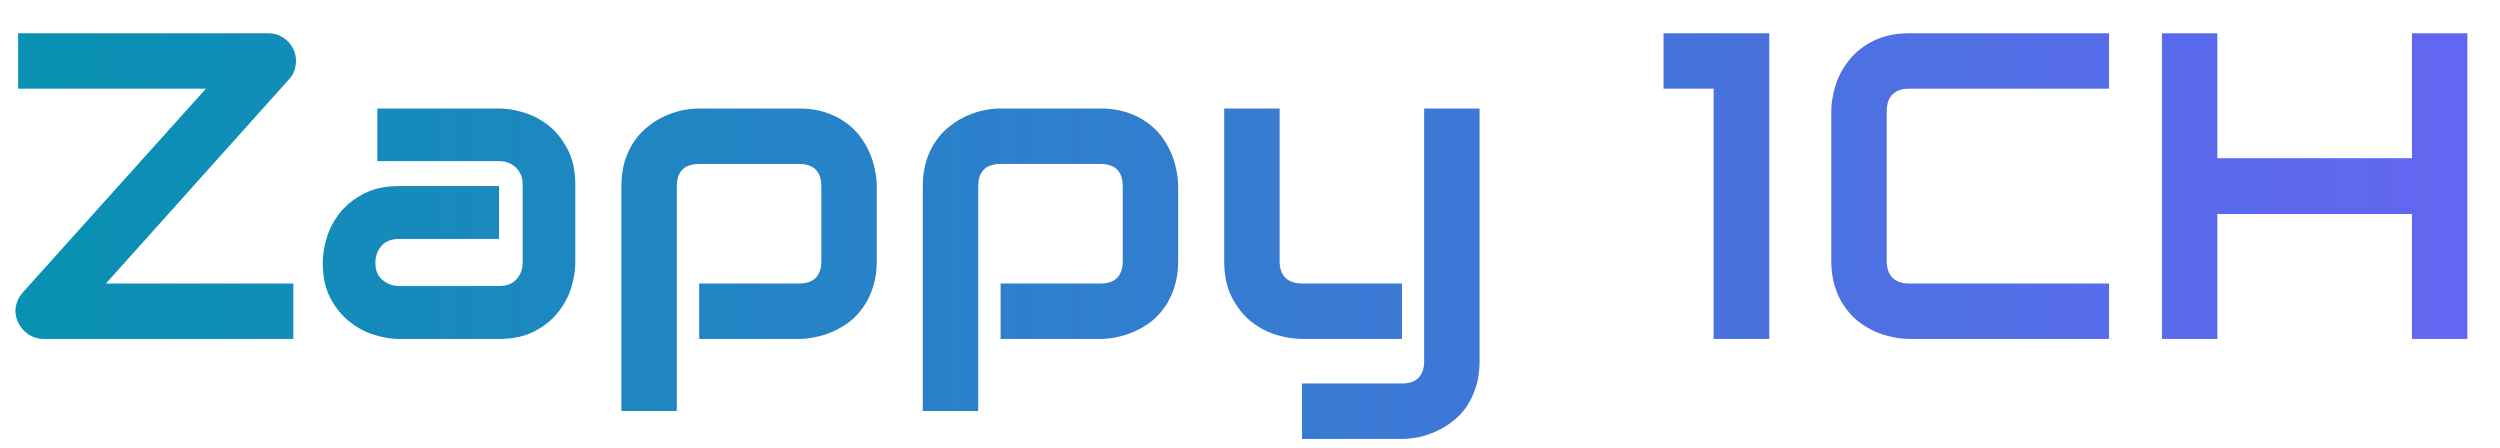
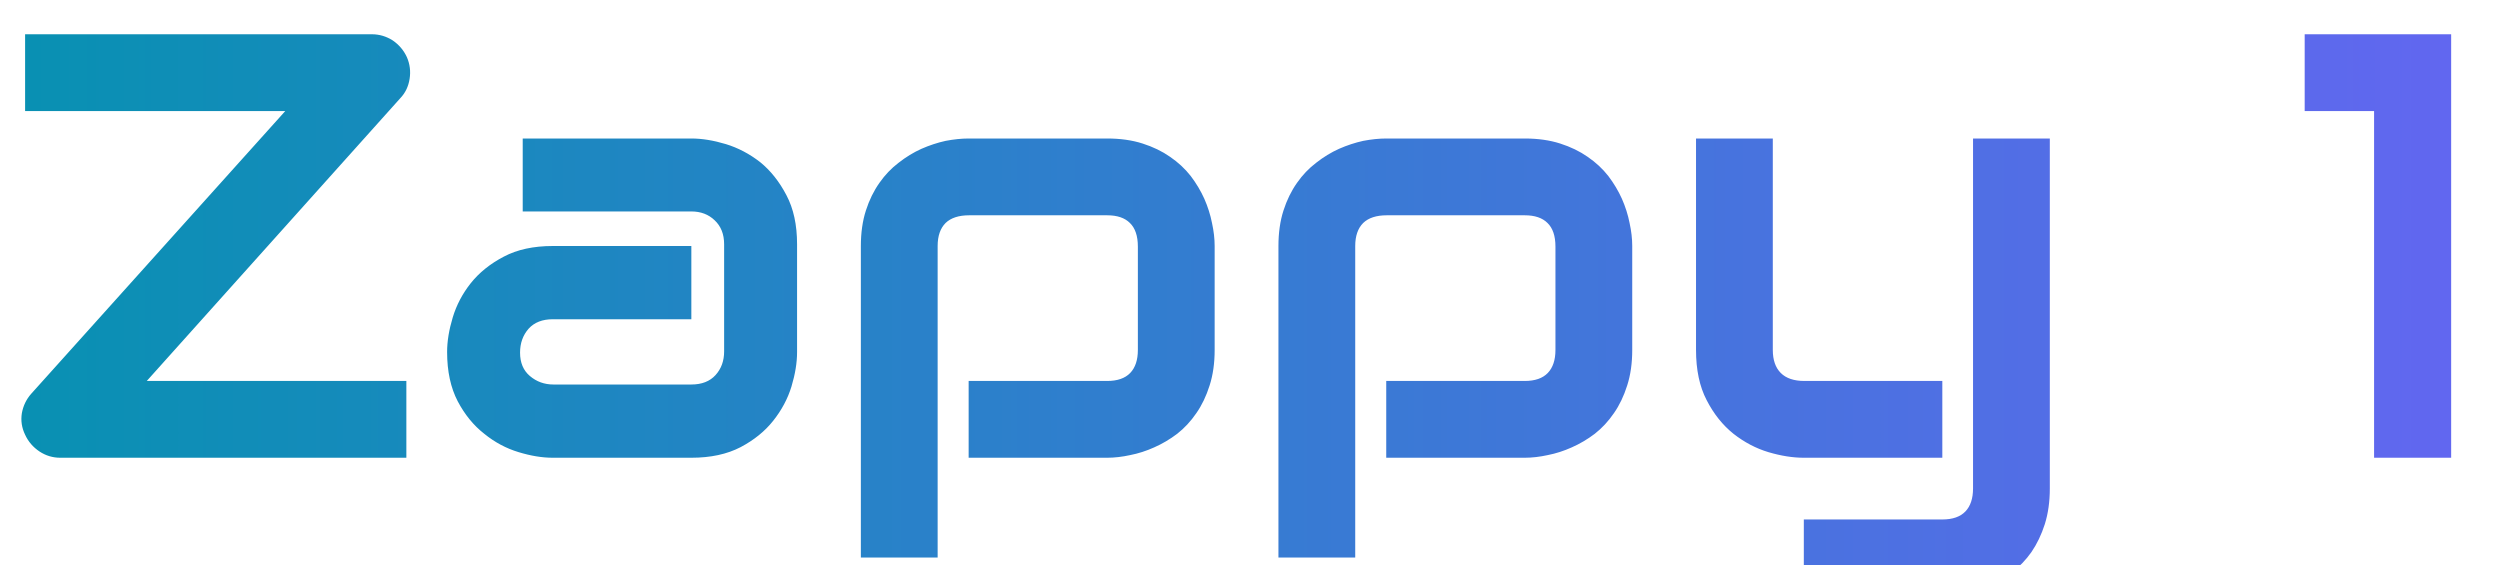
- <svg xmlns="http://www.w3.org/2000/svg" viewBox="0 437 11728 2099" role="img" aria-label="Zappy 1CH">
+ <svg xmlns="http://www.w3.org/2000/svg" viewBox="0 0 239 54" role="img" aria-label="Zappy 1">
  <defs>
-     <linearGradient id="g" x1="0" x2="1" y1="0" y2="0">
+     <linearGradient id="brand" gradientUnits="userSpaceOnUse" x1="0" x2="8459" y1="0" y2="0">
      <stop offset="0" stop-color="#0891b2" />
      <stop offset="1" stop-color="#6366f1" />
    </linearGradient>
  </defs>
-   <path fill="url(#g)" d="M1378 671Q1393 706 1387 744Q1381 783 1355 810L497 1767H1376V2027H204Q166 2027 134 2006Q101 1984 85 1949Q68 1914 74 1876Q81 1838 106 1810L966 853H85V593H1259Q1297 593 1330 614Q1362 636 1378 671ZM2699 1669Q2699 1723 2680 1786Q2661 1848 2618 1902Q2576 1955 2508 1991Q2439 2027 2341 2027H1872Q1818 2027 1756 2008Q1693 1989 1640 1946Q1586 1904 1550 1836Q1514 1767 1514 1669Q1514 1615 1533 1552Q1552 1489 1594 1436Q1637 1382 1706 1346Q1774 1310 1872 1310H2341V1558H1872Q1819 1558 1790 1590Q1761 1623 1761 1671Q1761 1722 1794 1750Q1828 1779 1874 1779H2341Q2394 1779 2423 1747Q2452 1715 2452 1667V1304Q2452 1253 2420 1223Q2389 1193 2341 1193H1770V946H2341Q2395 946 2458 965Q2520 984 2574 1026Q2627 1069 2663 1138Q2699 1206 2699 1304ZM4113 1662Q4113 1729 4096 1782Q4079 1836 4051 1876Q4023 1917 3986 1946Q3949 1974 3908 1992Q3868 2010 3827 2018Q3786 2027 3749 2027H3280V1767H3749Q3801 1767 3827 1740Q3853 1713 3853 1662V1312Q3853 1258 3826 1232Q3800 1206 3749 1206H3282Q3229 1206 3202 1232Q3175 1259 3175 1310V2365H2915V1310Q2915 1243 2932 1190Q2949 1137 2978 1096Q3006 1056 3043 1028Q3080 999 3120 981Q3161 963 3202 954Q3244 946 3280 946H3749Q3816 946 3869 963Q3922 980 3962 1008Q4003 1036 4032 1073Q4060 1110 4078 1150Q4096 1191 4104 1232Q4113 1273 4113 1310ZM5527 1662Q5527 1729 5510 1782Q5493 1836 5465 1876Q5437 1917 5400 1946Q5363 1974 5322 1992Q5282 2010 5241 2018Q5200 2027 5163 2027H4694V1767H5163Q5215 1767 5241 1740Q5267 1713 5267 1662V1312Q5267 1258 5240 1232Q5214 1206 5163 1206H4696Q4643 1206 4616 1232Q4589 1259 4589 1310V2365H4329V1310Q4329 1243 4346 1190Q4363 1137 4392 1096Q4420 1056 4457 1028Q4494 999 4534 981Q4575 963 4616 954Q4658 946 4694 946H5163Q5230 946 5283 963Q5336 980 5376 1008Q5417 1036 5446 1073Q5474 1110 5492 1150Q5510 1191 5518 1232Q5527 1273 5527 1310ZM6941 2131Q6941 2198 6924 2252Q6907 2305 6879 2346Q6851 2386 6814 2414Q6777 2443 6736 2461Q6696 2479 6655 2488Q6614 2496 6577 2496H6108V2236H6577Q6629 2236 6655 2209Q6681 2182 6681 2131V946H6941ZM6577 2027H6108Q6052 2027 5988 2008Q5925 1989 5870 1946Q5815 1902 5779 1832Q5743 1763 5743 1662V946H6003V1662Q6003 1713 6030 1740Q6057 1767 6110 1767H6577ZM8300 2027H8039V853H7804V593H8300ZM9894 2027H8956Q8920 2027 8878 2018Q8837 2010 8796 1992Q8756 1974 8719 1946Q8682 1917 8654 1876Q8625 1836 8608 1782Q8591 1729 8591 1662V958Q8591 922 8600 880Q8608 839 8626 798Q8644 758 8673 721Q8702 684 8742 656Q8783 627 8836 610Q8889 593 8956 593H9894V853H8956Q8905 853 8878 880Q8851 907 8851 960V1662Q8851 1712 8878 1740Q8906 1767 8956 1767H9894ZM10402 1179H11315V593H11575V2027H11315V1441H10402V2027H10142V593H10402Z" />
+   <g transform="translate(0 0) scale(0.0282326) translate(0 -477)">
+     <path fill="url(#brand)" d="M1378 671Q1393 706 1387 744Q1381 783 1355 810L497 1767H1376V2027H204Q166 2027 134 2006Q101 1984 85 1949Q68 1914 74 1876Q81 1838 106 1810L966 853H85V593H1259Q1297 593 1330 614Q1362 636 1378 671ZM2699 1669Q2699 1723 2680 1786Q2661 1848 2618 1902Q2576 1955 2508 1991Q2439 2027 2341 2027H1872Q1818 2027 1756 2008Q1693 1989 1640 1946Q1586 1904 1550 1836Q1514 1767 1514 1669Q1514 1615 1533 1552Q1552 1489 1594 1436Q1637 1382 1706 1346Q1774 1310 1872 1310H2341V1558H1872Q1819 1558 1790 1590Q1761 1623 1761 1671Q1761 1722 1794 1750Q1828 1779 1874 1779H2341Q2394 1779 2423 1747Q2452 1715 2452 1667V1304Q2452 1253 2420 1223Q2389 1193 2341 1193H1770V946H2341Q2395 946 2458 965Q2520 984 2574 1026Q2627 1069 2663 1138Q2699 1206 2699 1304ZM4113 1662Q4113 1729 4096 1782Q4079 1836 4051 1876Q4023 1917 3986 1946Q3949 1974 3908 1992Q3868 2010 3827 2018Q3786 2027 3749 2027H3280V1767H3749Q3801 1767 3827 1740Q3853 1713 3853 1662V1312Q3853 1258 3826 1232Q3800 1206 3749 1206H3282Q3229 1206 3202 1232Q3175 1259 3175 1310V2365H2915V1310Q2915 1243 2932 1190Q2949 1137 2978 1096Q3006 1056 3043 1028Q3080 999 3120 981Q3161 963 3202 954Q3244 946 3280 946H3749Q3816 946 3869 963Q3922 980 3962 1008Q4003 1036 4032 1073Q4060 1110 4078 1150Q4096 1191 4104 1232Q4113 1273 4113 1310ZM5527 1662Q5527 1729 5510 1782Q5493 1836 5465 1876Q5437 1917 5400 1946Q5363 1974 5322 1992Q5282 2010 5241 2018Q5200 2027 5163 2027H4694V1767H5163Q5215 1767 5241 1740Q5267 1713 5267 1662V1312Q5267 1258 5240 1232Q5214 1206 5163 1206H4696Q4643 1206 4616 1232Q4589 1259 4589 1310V2365H4329V1310Q4329 1243 4346 1190Q4363 1137 4392 1096Q4420 1056 4457 1028Q4494 999 4534 981Q4575 963 4616 954Q4658 946 4694 946H5163Q5230 946 5283 963Q5336 980 5376 1008Q5417 1036 5446 1073Q5474 1110 5492 1150Q5510 1191 5518 1232Q5527 1273 5527 1310ZM6941 2131Q6941 2198 6924 2252Q6907 2305 6879 2346Q6851 2386 6814 2414Q6777 2443 6736 2461Q6696 2479 6655 2488Q6614 2496 6577 2496H6108V2236H6577Q6629 2236 6655 2209Q6681 2182 6681 2131V946H6941ZM6577 2027H6108Q6052 2027 5988 2008Q5925 1989 5870 1946Q5815 1902 5779 1832Q5743 1763 5743 1662V946H6003V1662Q6003 1713 6030 1740Q6057 1767 6110 1767H6577ZM8300 2027H8039V853H7804V593H8300Z" />
+   </g>
</svg>
